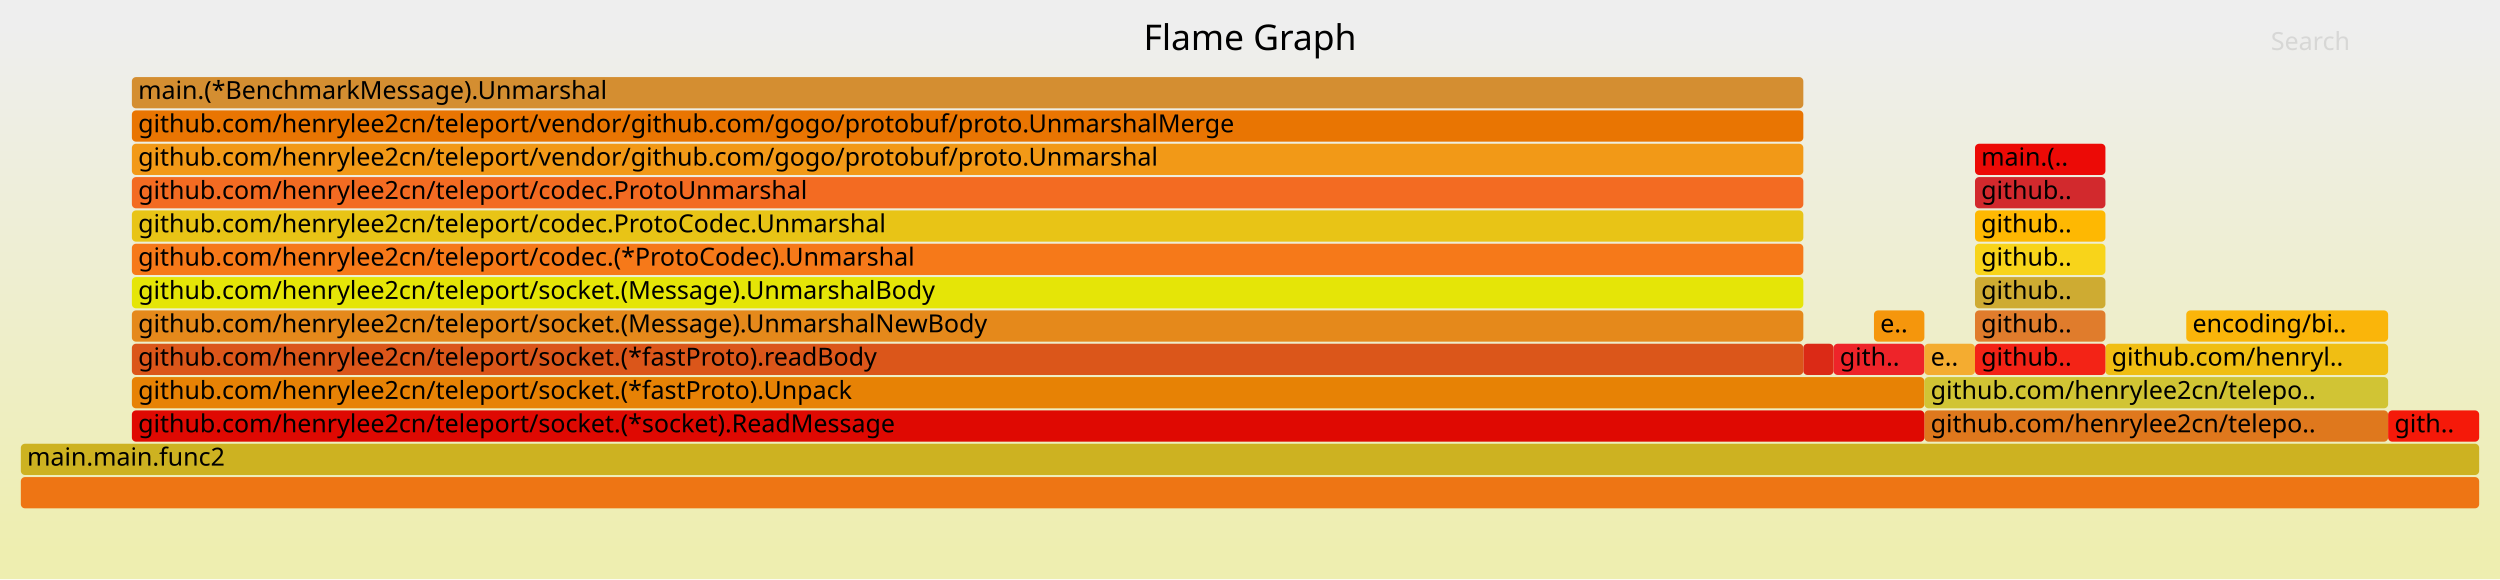
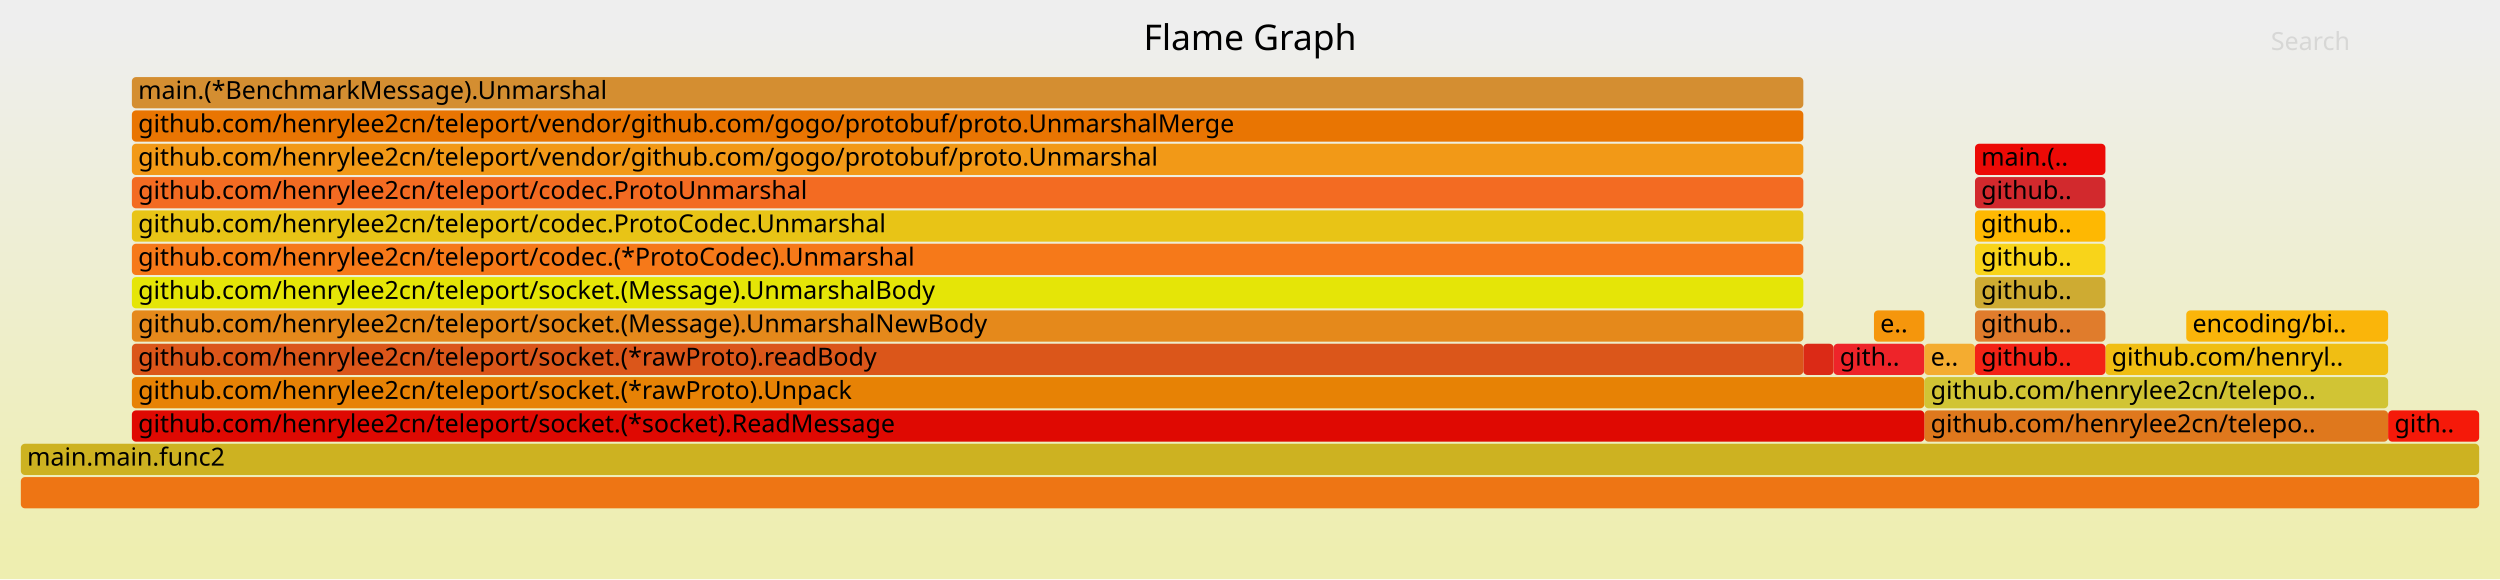
<svg xmlns="http://www.w3.org/2000/svg" version="1.1" width="1200" height="278" viewBox="0 0 1200 278">
  <defs>
    <linearGradient id="background" y1="0" y2="1" x1="0" x2="0">
      <stop stop-color="#eeeeee" offset="5%" />
      <stop stop-color="#eeeeb0" offset="95%" />
    </linearGradient>
  </defs>
  <style type="text/css">
	.func_g:hover { stroke:black; stroke-width:0.5; cursor:pointer; }
</style>
  <rect x="0.0" y="0" width="1200.0" height="278.0" fill="url(#background)" />
  <text text-anchor="middle" x="600.00" y="24" font-size="17" font-family="Verdana" fill="rgb(0,0,0)">Flame Graph</text>
  <text text-anchor="" x="10.00" y="261" font-size="12" font-family="Verdana" fill="rgb(0,0,0)" id="details"> </text>
  <text text-anchor="" x="10.00" y="24" font-size="12" font-family="Verdana" fill="rgb(0,0,0)" id="unzoom" style="opacity:0.0;cursor:pointer">Reset Zoom</text>
  <text text-anchor="" x="1090.00" y="24" font-size="12" font-family="Verdana" fill="rgb(0,0,0)" id="search" style="opacity:0.1;cursor:pointer">Search</text>
  <text text-anchor="" x="1090.00" y="261" font-size="12" font-family="Verdana" fill="rgb(0,0,0)" id="matched"> </text>
  <g class="func_g">
    <rect x="948.0" y="149" width="62.6" height="15.0" fill="rgb(224,124,44)" rx="2" ry="2" />
    <text text-anchor="" x="950.97" y="159.5" font-size="12" font-family="Verdana" fill="rgb(0,0,0)">github..</text>
  </g>
  <g class="func_g">
    <rect x="63.3" y="181" width="860.4" height="15.0" fill="rgb(231,130,5)" rx="2" ry="2" />
-     <text text-anchor="" x="66.32" y="191.5" font-size="12" font-family="Verdana" fill="rgb(0,0,0)">github.com/henrylee2cn/teleport/socket.(*fastProto).Unpack</text>
+     <text text-anchor="" x="66.32" y="191.5" font-size="12" font-family="Verdana" fill="rgb(0,0,0)">github.com/henrylee2cn/teleport/socket.(*rawProto).Unpack</text>
  </g>
  <g class="func_g">
    <rect x="63.3" y="37" width="802.3" height="15.0" fill="rgb(212,142,49)" rx="2" ry="2" />
    <text text-anchor="" x="66.32" y="47.5" font-size="12" font-family="Verdana" fill="rgb(0,0,0)">main.(*BenchmarkMessage).Unmarshal</text>
  </g>
  <g class="func_g">
    <rect x="899.5" y="149" width="24.2" height="15.0" fill="rgb(245,150,12)" rx="2" ry="2" />
    <text text-anchor="" x="902.50" y="159.5" font-size="12" font-family="Verdana" fill="rgb(0,0,0)">e..</text>
  </g>
  <g class="func_g">
    <rect x="63.3" y="133" width="802.3" height="15.0" fill="rgb(229,229,7)" rx="2" ry="2" />
    <text text-anchor="" x="66.32" y="143.5" font-size="12" font-family="Verdana" fill="rgb(0,0,0)">github.com/henrylee2cn/teleport/socket.(Message).UnmarshalBody</text>
  </g>
  <g class="func_g">
    <rect x="10.0" y="229" width="1180.0" height="15.0" fill="rgb(238,117,20)" rx="2" ry="2" />
    <text text-anchor="" x="13.00" y="239.5" font-size="12" font-family="Verdana" fill="rgb(0,0,0)" />
  </g>
  <g class="func_g">
    <rect x="10.0" y="213" width="1180.0" height="15.0" fill="rgb(205,178,33)" rx="2" ry="2" />
    <text text-anchor="" x="13.00" y="223.5" font-size="12" font-family="Verdana" fill="rgb(0,0,0)">main.main.func2</text>
  </g>
  <g class="func_g">
    <rect x="923.7" y="197" width="222.6" height="15.0" fill="rgb(223,120,29)" rx="2" ry="2" />
    <text text-anchor="" x="926.73" y="207.5" font-size="12" font-family="Verdana" fill="rgb(0,0,0)">github.com/henrylee2cn/telepo..</text>
  </g>
  <g class="func_g">
    <rect x="63.3" y="117" width="802.3" height="15.0" fill="rgb(246,121,25)" rx="2" ry="2" />
    <text text-anchor="" x="66.32" y="127.5" font-size="12" font-family="Verdana" fill="rgb(0,0,0)">github.com/henrylee2cn/teleport/codec.(*ProtoCodec).Unmarshal</text>
  </g>
  <g class="func_g">
    <rect x="63.3" y="53" width="802.3" height="15.0" fill="rgb(233,117,2)" rx="2" ry="2" />
    <text text-anchor="" x="66.32" y="63.5" font-size="12" font-family="Verdana" fill="rgb(0,0,0)">github.com/henrylee2cn/teleport/vendor/github.com/gogo/protobuf/proto.UnmarshalMerge</text>
  </g>
  <g class="func_g">
    <rect x="948.0" y="85" width="62.6" height="15.0" fill="rgb(210,41,45)" rx="2" ry="2" />
    <text text-anchor="" x="950.97" y="95.5" font-size="12" font-family="Verdana" fill="rgb(0,0,0)">github..</text>
  </g>
  <g class="func_g">
    <rect x="1010.6" y="165" width="135.7" height="15.0" fill="rgb(240,190,19)" rx="2" ry="2" />
    <text text-anchor="" x="1013.61" y="175.5" font-size="12" font-family="Verdana" fill="rgb(0,0,0)">github.com/henryl..</text>
  </g>
  <g class="func_g">
    <rect x="63.3" y="101" width="802.3" height="15.0" fill="rgb(232,196,22)" rx="2" ry="2" />
    <text text-anchor="" x="66.32" y="111.5" font-size="12" font-family="Verdana" fill="rgb(0,0,0)">github.com/henrylee2cn/teleport/codec.ProtoCodec.Unmarshal</text>
  </g>
  <g class="func_g">
    <rect x="948.0" y="101" width="62.6" height="15.0" fill="rgb(254,184,2)" rx="2" ry="2" />
    <text text-anchor="" x="950.97" y="111.5" font-size="12" font-family="Verdana" fill="rgb(0,0,0)">github..</text>
  </g>
  <g class="func_g">
    <rect x="63.3" y="85" width="802.3" height="15.0" fill="rgb(243,107,34)" rx="2" ry="2" />
    <text text-anchor="" x="66.32" y="95.5" font-size="12" font-family="Verdana" fill="rgb(0,0,0)">github.com/henrylee2cn/teleport/codec.ProtoUnmarshal</text>
  </g>
  <g class="func_g">
    <rect x="948.0" y="133" width="62.6" height="15.0" fill="rgb(206,171,50)" rx="2" ry="2" />
    <text text-anchor="" x="950.97" y="143.5" font-size="12" font-family="Verdana" fill="rgb(0,0,0)">github..</text>
  </g>
  <g class="func_g">
    <rect x="63.3" y="149" width="802.3" height="15.0" fill="rgb(229,137,27)" rx="2" ry="2" />
    <text text-anchor="" x="66.32" y="159.5" font-size="12" font-family="Verdana" fill="rgb(0,0,0)">github.com/henrylee2cn/teleport/socket.(Message).UnmarshalNewBody</text>
  </g>
  <g class="func_g">
    <rect x="63.3" y="197" width="860.4" height="15.0" fill="rgb(223,9,2)" rx="2" ry="2" />
    <text text-anchor="" x="66.32" y="207.5" font-size="12" font-family="Verdana" fill="rgb(0,0,0)">github.com/henrylee2cn/teleport/socket.(*socket).ReadMessage</text>
  </g>
  <g class="func_g">
    <rect x="948.0" y="117" width="62.6" height="15.0" fill="rgb(248,212,26)" rx="2" ry="2" />
    <text text-anchor="" x="950.97" y="127.5" font-size="12" font-family="Verdana" fill="rgb(0,0,0)">github..</text>
  </g>
  <g class="func_g">
    <rect x="1049.4" y="149" width="96.9" height="15.0" fill="rgb(250,181,10)" rx="2" ry="2" />
    <text text-anchor="" x="1052.39" y="159.5" font-size="12" font-family="Verdana" fill="rgb(0,0,0)">encoding/bi..</text>
  </g>
  <g class="func_g">
    <rect x="880.1" y="165" width="43.6" height="15.0" fill="rgb(238,36,41)" rx="2" ry="2" />
    <text text-anchor="" x="883.11" y="175.5" font-size="12" font-family="Verdana" fill="rgb(0,0,0)">gith..</text>
  </g>
  <g class="func_g">
    <rect x="1146.3" y="197" width="43.7" height="15.0" fill="rgb(245,25,9)" rx="2" ry="2" />
    <text text-anchor="" x="1149.34" y="207.5" font-size="12" font-family="Verdana" fill="rgb(0,0,0)">gith..</text>
  </g>
  <g class="func_g">
    <rect x="865.6" y="165" width="14.5" height="15.0" fill="rgb(219,42,22)" rx="2" ry="2" />
    <text text-anchor="" x="868.57" y="175.5" font-size="12" font-family="Verdana" fill="rgb(0,0,0)" />
  </g>
  <g class="func_g">
    <rect x="63.3" y="69" width="802.3" height="15.0" fill="rgb(242,153,23)" rx="2" ry="2" />
    <text text-anchor="" x="66.32" y="79.5" font-size="12" font-family="Verdana" fill="rgb(0,0,0)">github.com/henrylee2cn/teleport/vendor/github.com/gogo/protobuf/proto.Unmarshal</text>
  </g>
  <g class="func_g">
    <rect x="923.7" y="165" width="24.3" height="15.0" fill="rgb(244,172,48)" rx="2" ry="2" />
    <text text-anchor="" x="926.73" y="175.5" font-size="12" font-family="Verdana" fill="rgb(0,0,0)">e..</text>
  </g>
  <g class="func_g">
    <rect x="948.0" y="165" width="62.6" height="15.0" fill="rgb(243,35,22)" rx="2" ry="2" />
    <text text-anchor="" x="950.97" y="175.5" font-size="12" font-family="Verdana" fill="rgb(0,0,0)">github..</text>
  </g>
  <g class="func_g">
    <rect x="923.7" y="181" width="222.6" height="15.0" fill="rgb(209,196,52)" rx="2" ry="2" />
    <text text-anchor="" x="926.73" y="191.5" font-size="12" font-family="Verdana" fill="rgb(0,0,0)">github.com/henrylee2cn/telepo..</text>
  </g>
  <g class="func_g">
    <rect x="63.3" y="165" width="802.3" height="15.0" fill="rgb(219,86,26)" rx="2" ry="2" />
-     <text text-anchor="" x="66.32" y="175.5" font-size="12" font-family="Verdana" fill="rgb(0,0,0)">github.com/henrylee2cn/teleport/socket.(*fastProto).readBody</text>
+     <text text-anchor="" x="66.32" y="175.5" font-size="12" font-family="Verdana" fill="rgb(0,0,0)">github.com/henrylee2cn/teleport/socket.(*rawProto).readBody</text>
  </g>
  <g class="func_g">
    <rect x="948.0" y="69" width="62.6" height="15.0" fill="rgb(236,10,6)" rx="2" ry="2" />
    <text text-anchor="" x="950.97" y="79.5" font-size="12" font-family="Verdana" fill="rgb(0,0,0)">main.(..</text>
  </g>
</svg>
